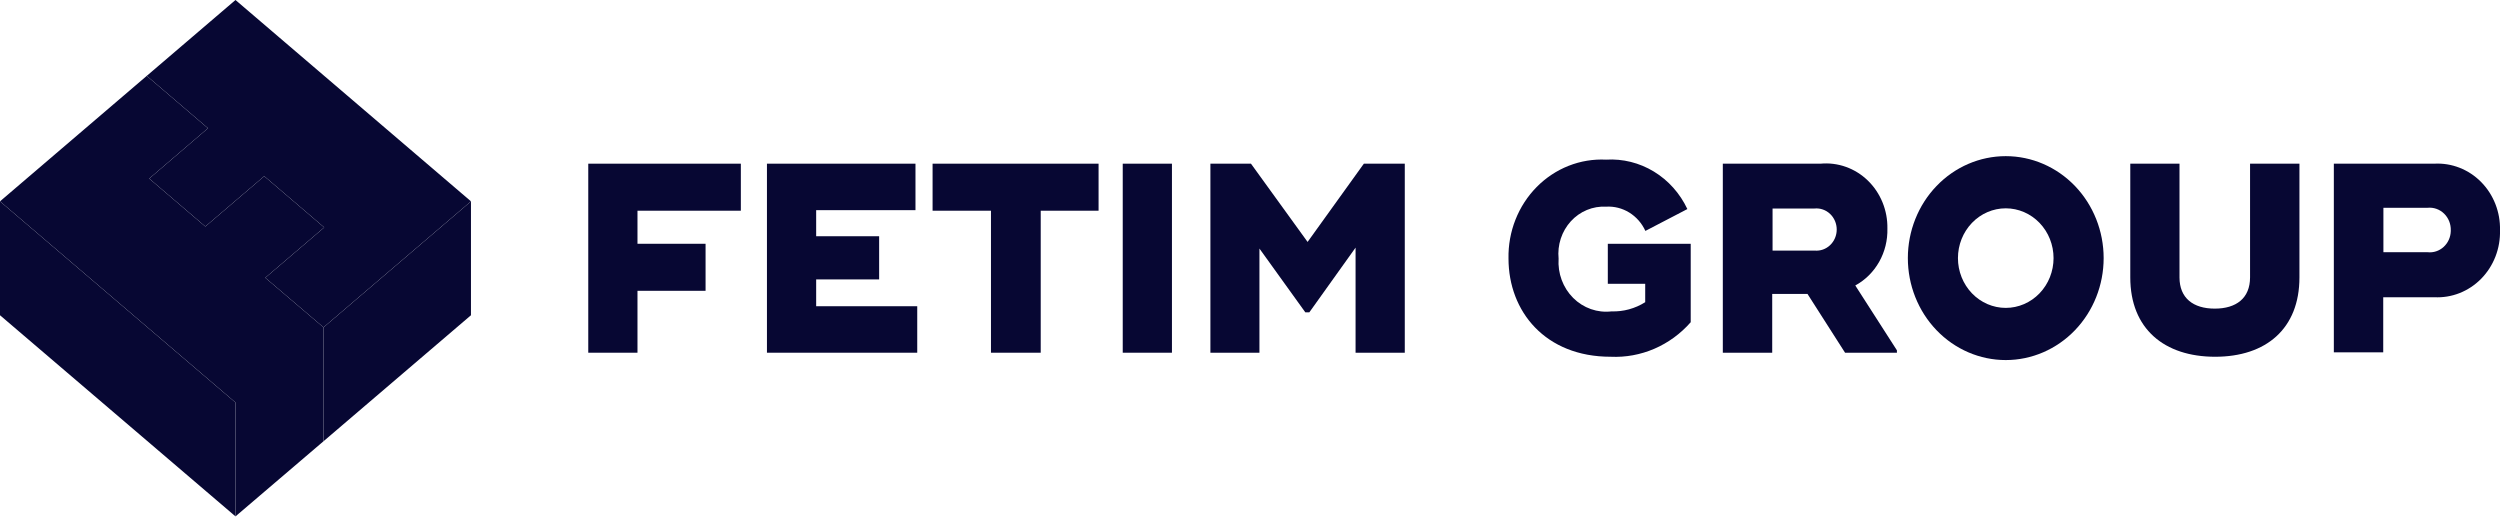
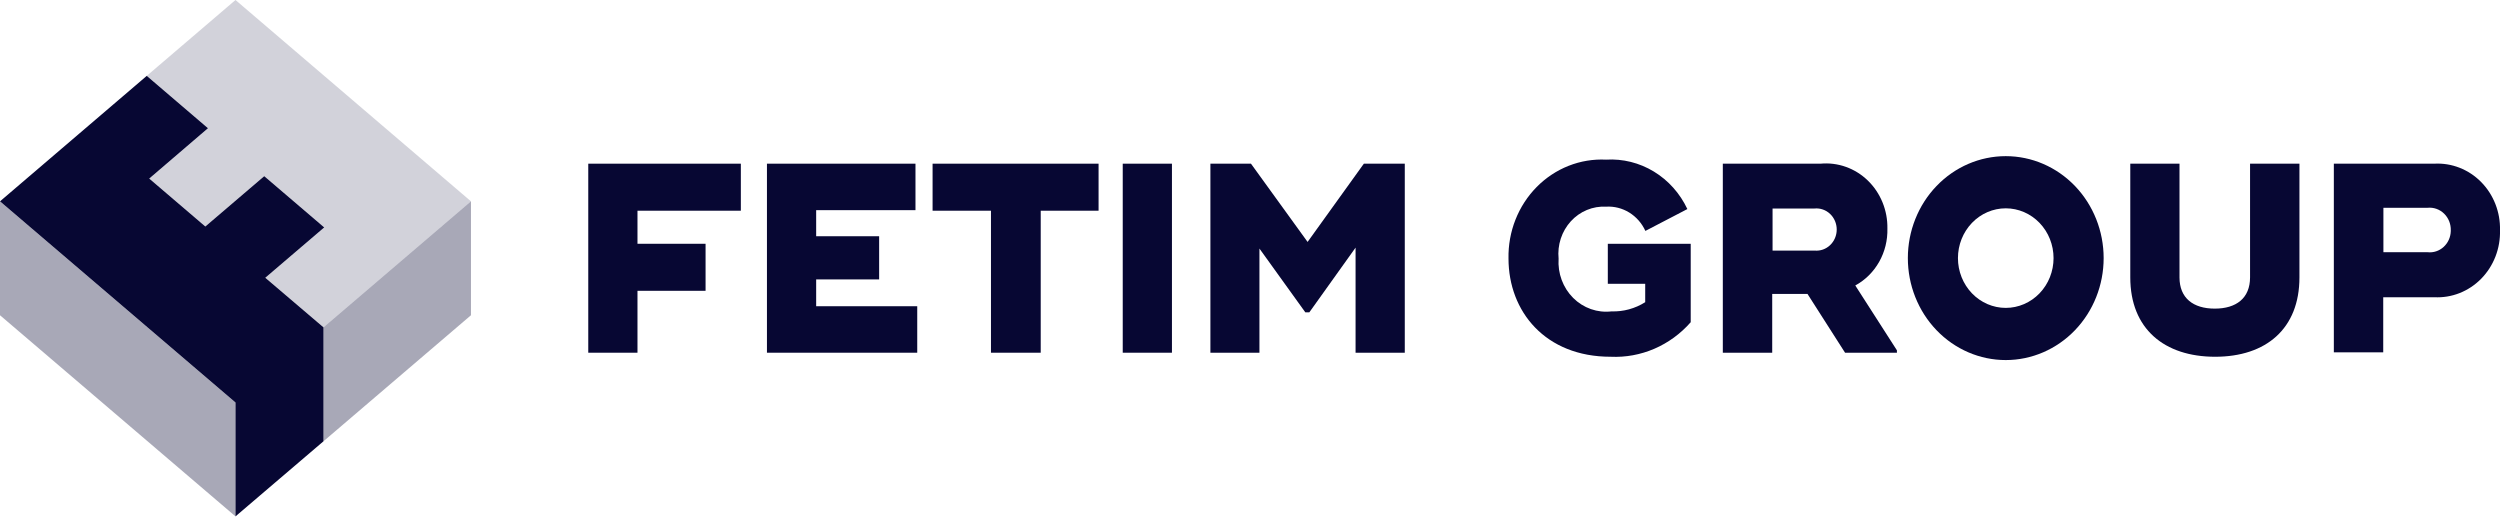
<svg xmlns="http://www.w3.org/2000/svg" width="610" height="126" viewBox="0 0 610 126" fill="none">
  <g clip-path="url(#clip0_9420_324025)">
    <g clip-path="url(#clip1_9420_324025)">
      <path d="M155.545 51.413V59.481H172.158V70.956H155.545V86.062H143.537V39.938H180.766V51.413H155.545Z" fill="#070733" />
      <path d="M223.806 74.721V86.062H187.136V39.938H223.376V51.278H199.144V57.643H214.509V68.177H199.144V74.721H223.806Z" fill="#070733" />
      <path d="M268.051 51.413H253.934V86.062H241.796V51.413H227.55V39.938H268.051V51.413Z" fill="#070733" />
      <path d="M285.955 39.938V86.062H273.947V39.938H285.955Z" fill="#070733" />
      <path d="M342.767 39.938V86.062H330.759V60.422L319.483 76.201H318.493L307.303 60.647V86.062H295.338V39.938H305.237L319.052 59.033L332.782 39.938H342.767Z" fill="#070733" />
      <path d="M412.534 59.481V78.621C410.068 81.43 407.04 83.64 403.664 85.096C400.287 86.552 396.645 87.219 392.994 87.048C377.07 87.048 368.074 76.022 368.074 63.067C368.012 59.825 368.59 56.604 369.772 53.605C370.955 50.605 372.716 47.89 374.948 45.629C377.18 43.367 379.834 41.608 382.746 40.459C385.658 39.311 388.765 38.798 391.875 38.952C395.955 38.703 400.015 39.715 403.545 41.86C407.075 44.005 409.918 47.188 411.717 51.01L401.473 56.344C400.62 54.475 399.251 52.914 397.541 51.86C395.832 50.806 393.859 50.307 391.875 50.427C390.281 50.341 388.687 50.615 387.204 51.231C385.721 51.846 384.383 52.789 383.283 53.995C382.183 55.2 381.347 56.639 380.831 58.213C380.316 59.787 380.134 61.458 380.298 63.112C380.179 64.884 380.437 66.661 381.052 68.318C381.667 69.975 382.625 71.47 383.857 72.698C385.09 73.925 386.566 74.856 388.183 75.422C389.799 75.989 391.515 76.178 393.21 75.977C396.1 76.074 398.956 75.296 401.43 73.735V69.253H392.306V59.481H412.534Z" fill="#070733" />
      <path d="M462.848 85.479V86.062H450.194L441.027 71.718H432.419V86.062H420.368V39.938H444.212C446.306 39.742 448.416 40.009 450.406 40.719C452.395 41.429 454.218 42.567 455.757 44.06C457.295 45.553 458.515 47.366 459.336 49.382C460.158 51.398 460.562 53.571 460.524 55.761C460.6 58.609 459.906 61.422 458.521 63.879C457.136 66.336 455.116 68.338 452.69 69.656L462.848 85.479ZM432.505 61.14H442.748C443.434 61.206 444.126 61.123 444.779 60.896C445.432 60.668 446.033 60.301 446.542 59.818C447.051 59.335 447.458 58.747 447.737 58.09C448.015 57.434 448.159 56.725 448.159 56.007C448.159 55.29 448.015 54.58 447.737 53.924C447.458 53.268 447.051 52.679 446.542 52.196C446.033 51.713 445.432 51.346 444.779 51.119C444.126 50.891 443.434 50.808 442.748 50.875H432.505V61.14Z" fill="#070733" />
      <path d="M465.516 62.978C465.516 56.38 468.033 50.052 472.512 45.387C476.992 40.721 483.068 38.1 489.403 38.1C495.738 38.1 501.814 40.721 506.294 45.387C510.773 50.052 513.29 56.38 513.29 62.978C513.29 69.576 510.773 75.903 506.294 80.569C501.814 85.234 495.738 87.855 489.403 87.855C483.068 87.855 476.992 85.234 472.512 80.569C468.033 75.903 465.516 69.576 465.516 62.978ZM501.067 62.978C501.067 59.756 499.838 56.666 497.651 54.388C495.463 52.11 492.496 50.83 489.403 50.83C486.31 50.83 483.343 52.11 481.156 54.388C478.968 56.666 477.739 59.756 477.739 62.978C477.739 66.199 478.968 69.289 481.156 71.567C483.343 73.845 486.31 75.125 489.403 75.125C492.496 75.125 495.463 73.845 497.651 71.567C499.838 69.289 501.067 66.199 501.067 62.978Z" fill="#070733" />
      <path d="M519.789 67.684V39.938H531.797V67.684C531.797 72.749 535.154 75.304 540.405 75.304C545.656 75.304 549.013 72.749 549.013 67.684V39.938H561.064V67.684C561.064 80.235 552.887 87.048 540.491 87.048C528.096 87.048 519.789 80.235 519.789 67.684Z" fill="#070733" />
      <path d="M610 56.209C610.056 58.402 609.676 60.584 608.884 62.617C608.092 64.649 606.905 66.49 605.398 68.022C603.89 69.554 602.095 70.745 600.124 71.52C598.153 72.295 596.05 72.637 593.946 72.525H581.508V85.972H569.457V39.938H593.946C596.048 39.82 598.15 40.156 600.121 40.926C602.091 41.696 603.887 42.883 605.396 44.411C606.904 45.94 608.092 47.778 608.884 49.808C609.677 51.839 610.057 54.018 610 56.209ZM597.992 56.209C598.013 55.448 597.879 54.691 597.599 53.988C597.318 53.285 596.898 52.652 596.365 52.131C595.832 51.609 595.199 51.212 594.507 50.965C593.816 50.718 593.082 50.626 592.354 50.696H581.551V61.543H592.354C593.054 61.618 593.762 61.541 594.432 61.317C595.103 61.094 595.722 60.729 596.251 60.245C596.78 59.762 597.208 59.169 597.508 58.506C597.807 57.842 597.972 57.121 597.992 56.389V56.209Z" fill="#070733" />
-       <path d="M57.458 98.209L0 49.127V76.918L57.458 126V98.209Z" fill="#070733" />
-       <path d="M36.411 43.569L50.098 55.268L64.473 42.986L79.107 55.492L64.731 67.774L78.934 79.876L114.916 49.127L57.458 0L35.809 18.512L50.744 31.287L36.411 43.569Z" fill="#070733" />
-       <path d="M78.935 79.876V107.667L114.916 76.918V49.127L78.935 79.876Z" fill="#070733" />
+       <path d="M57.458 98.209L0 49.127V76.918L57.458 126V98.209Z" fill="#070733" fill-opacity="0.35" />
+       <path d="M36.411 43.569L50.098 55.268L64.473 42.986L79.107 55.492L64.731 67.774L78.934 79.876L114.916 49.127L57.458 0L35.809 18.512L50.744 31.287L36.411 43.569Z" fill="#070733" fill-opacity="0.18" />
+       <path d="M78.935 79.876V107.667L114.916 76.918V49.127L78.935 79.876Z" fill="#070733" fill-opacity="0.35" />
      <path d="M78.935 79.876V107.667L57.458 126V98.209L0 49.127L35.809 18.512L50.744 31.287L36.411 43.569L50.098 55.268L64.473 42.986L79.107 55.492L64.731 67.774L78.935 79.876Z" fill="#070733" />
    </g>
  </g>
  <defs>
    <clipPath id="clip0_9420_324025">
      <rect width="610" height="126" fill="#070733" />
    </clipPath>
    <clipPath id="clip1_9420_324025">
      <rect width="610" height="126" fill="#070733" />
    </clipPath>
  </defs>
</svg>
